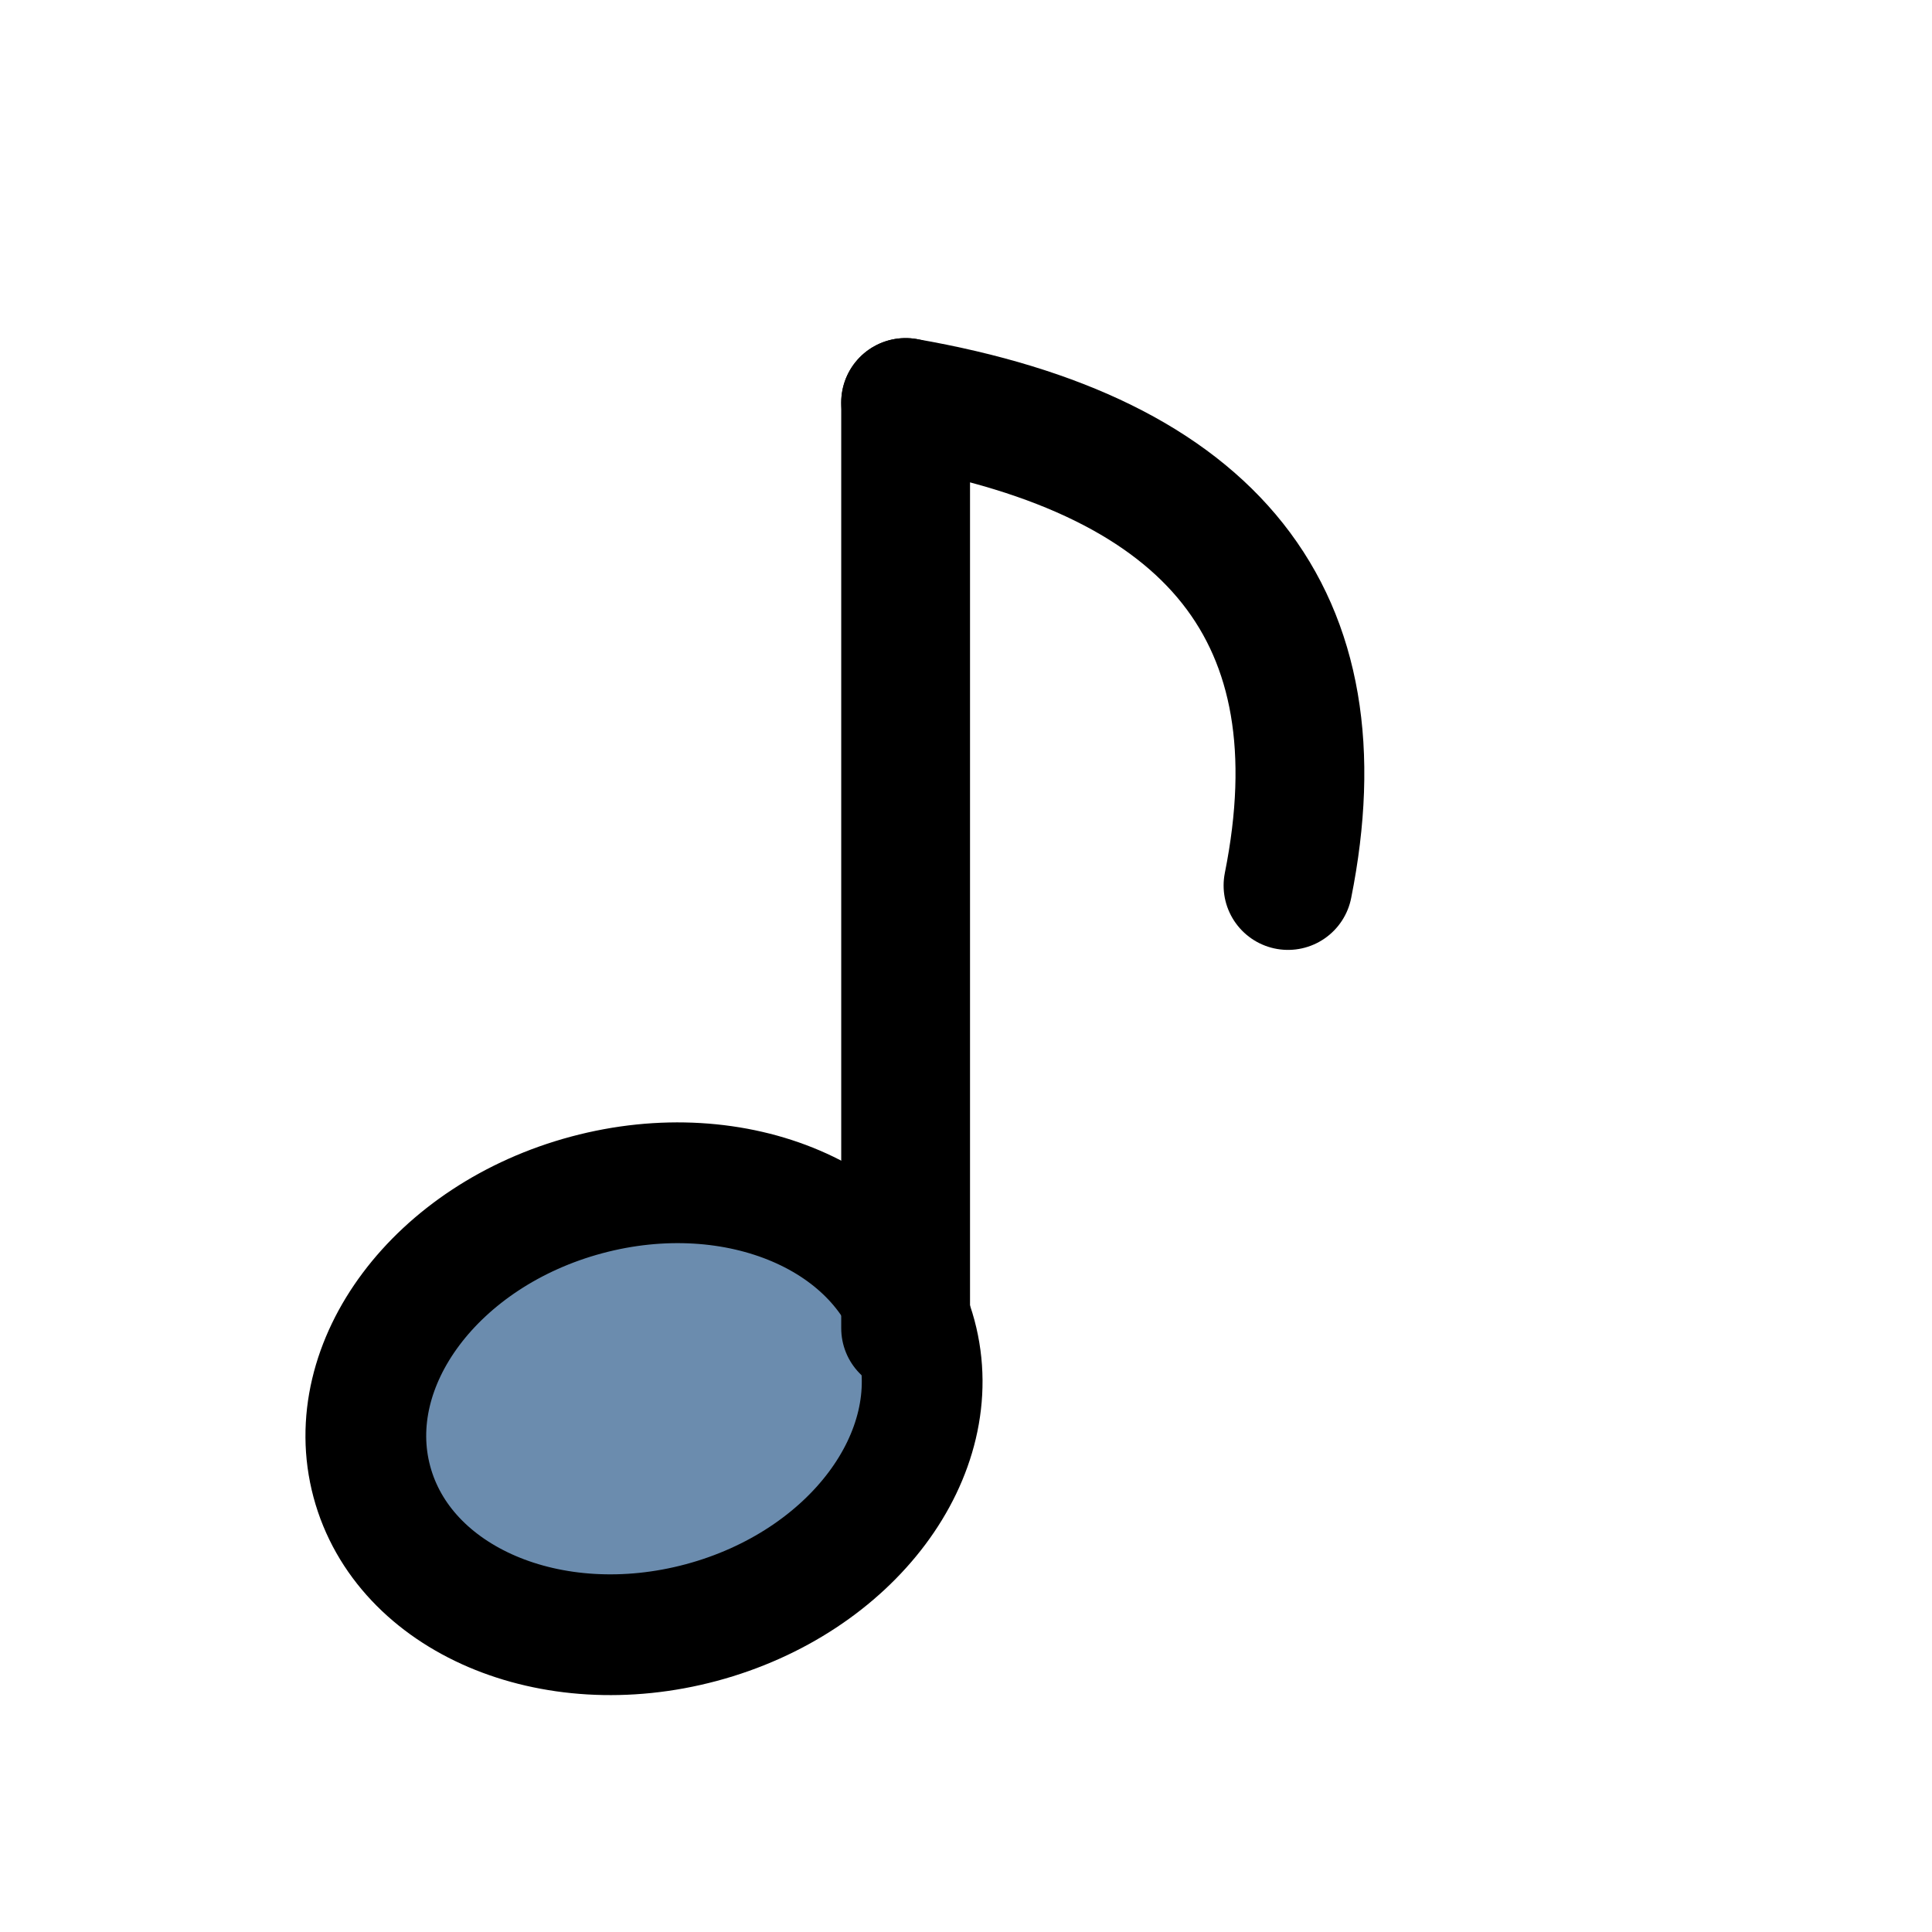
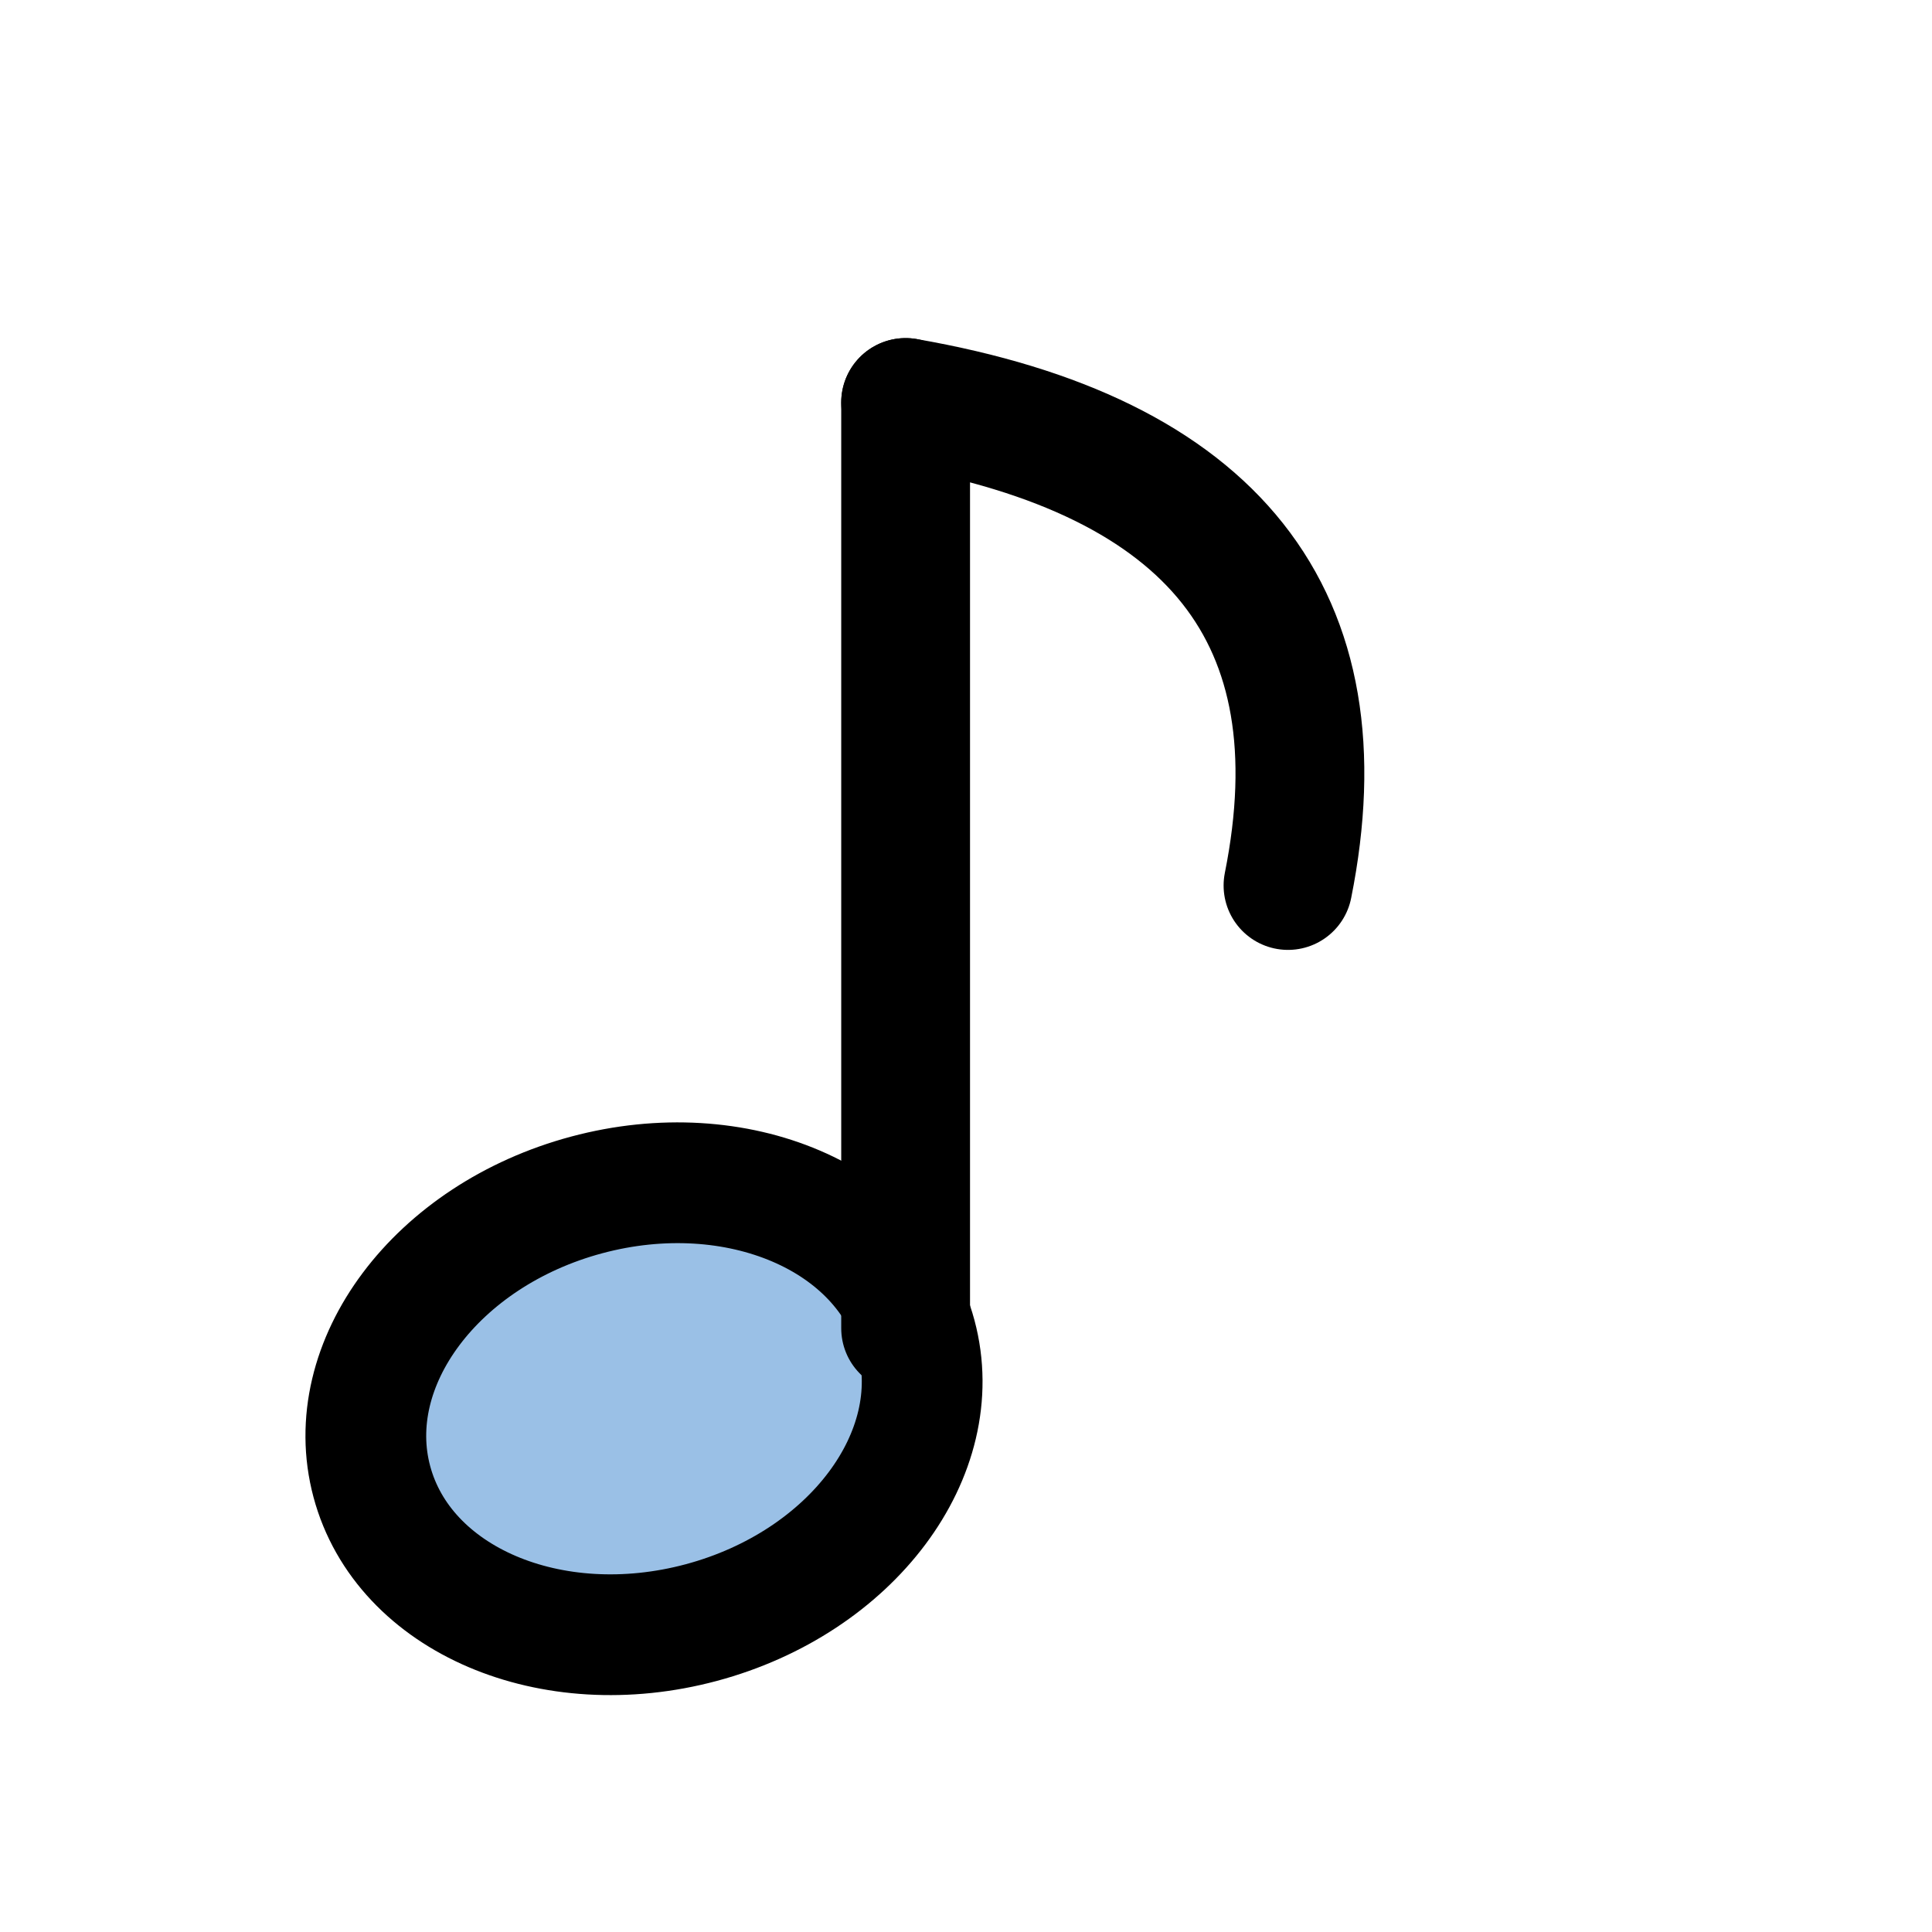
<svg xmlns="http://www.w3.org/2000/svg" viewBox="0 0 48 48">
-   <ellipse cx="16" cy="35" rx="7" ry="5.5" fill="#6B8CAE" stroke="currentColor" stroke-width="3" transform="rotate(-15 16 35)" />
+   <ellipse cx="16" cy="35" rx="7" ry="5.5" fill="#9AC0E6" stroke="currentColor" stroke-width="3" transform="rotate(-15 16 35)" />
  <path d="M22.5 33 L22.5 10" stroke="currentColor" stroke-width="3.2" stroke-linecap="round" />
  <path d="M22.5 10 Q34 12 32 22" stroke="currentColor" stroke-width="3.2" fill="none" stroke-linecap="round" />
</svg>
